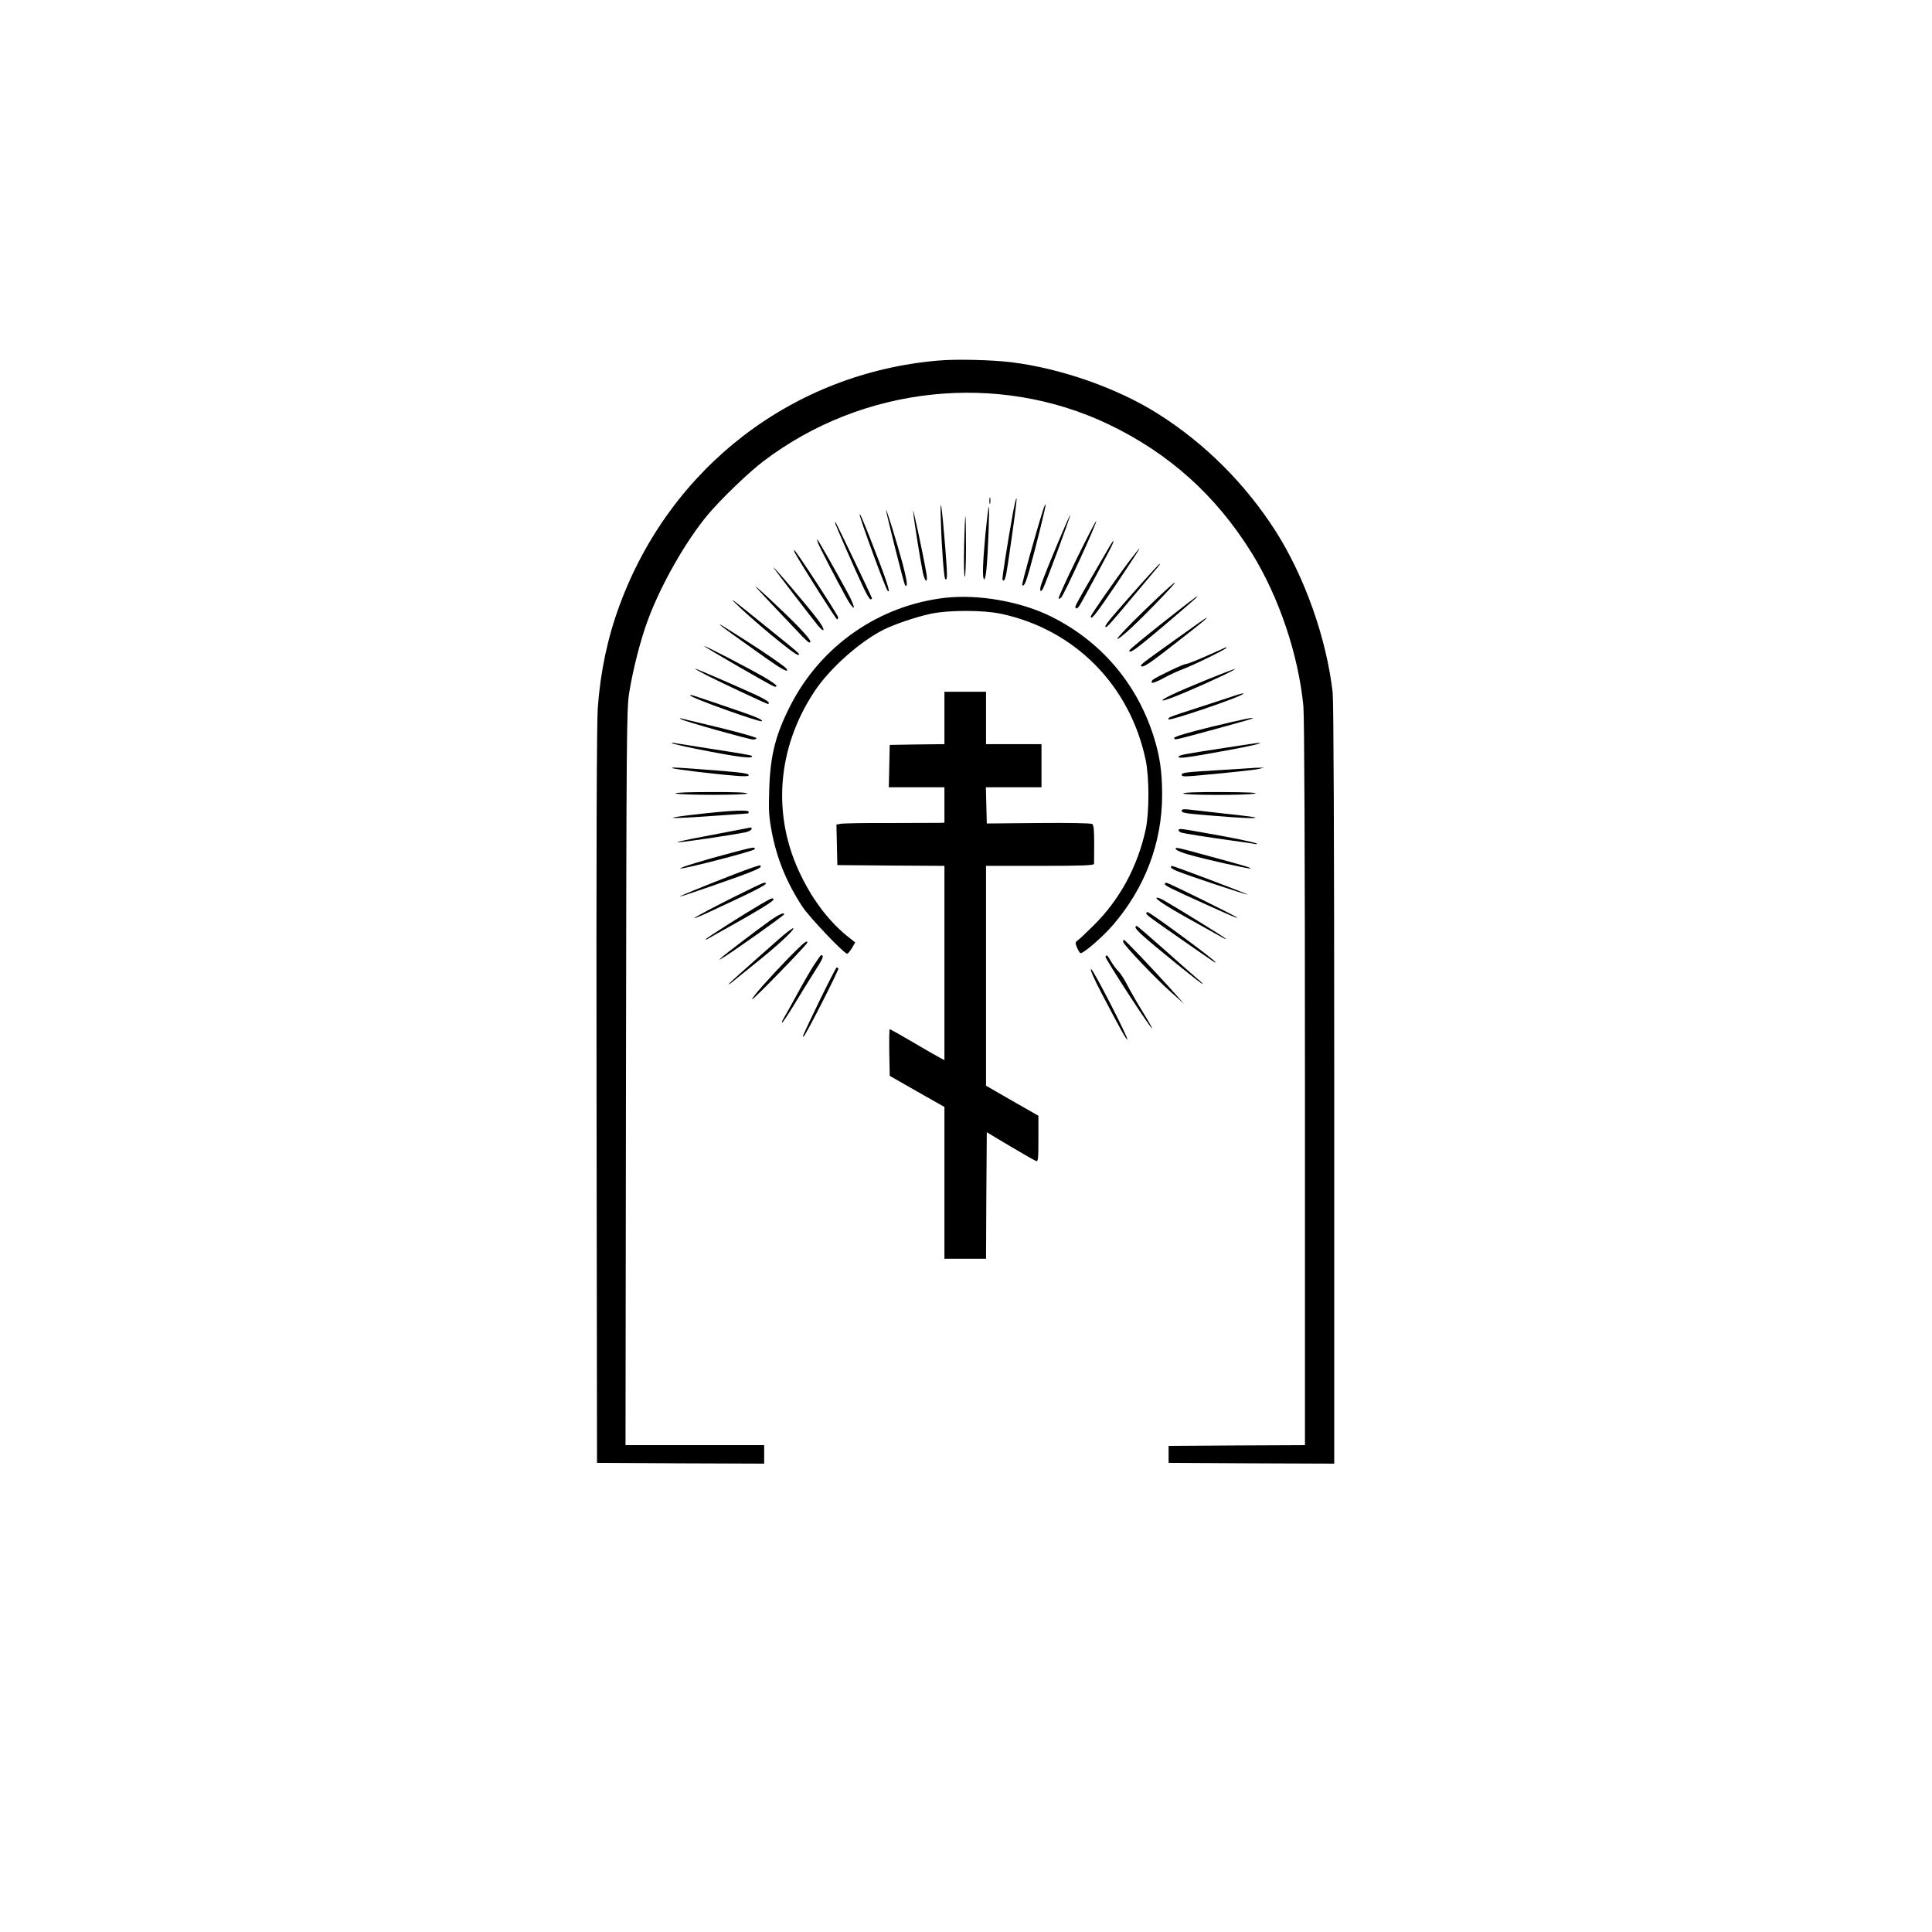
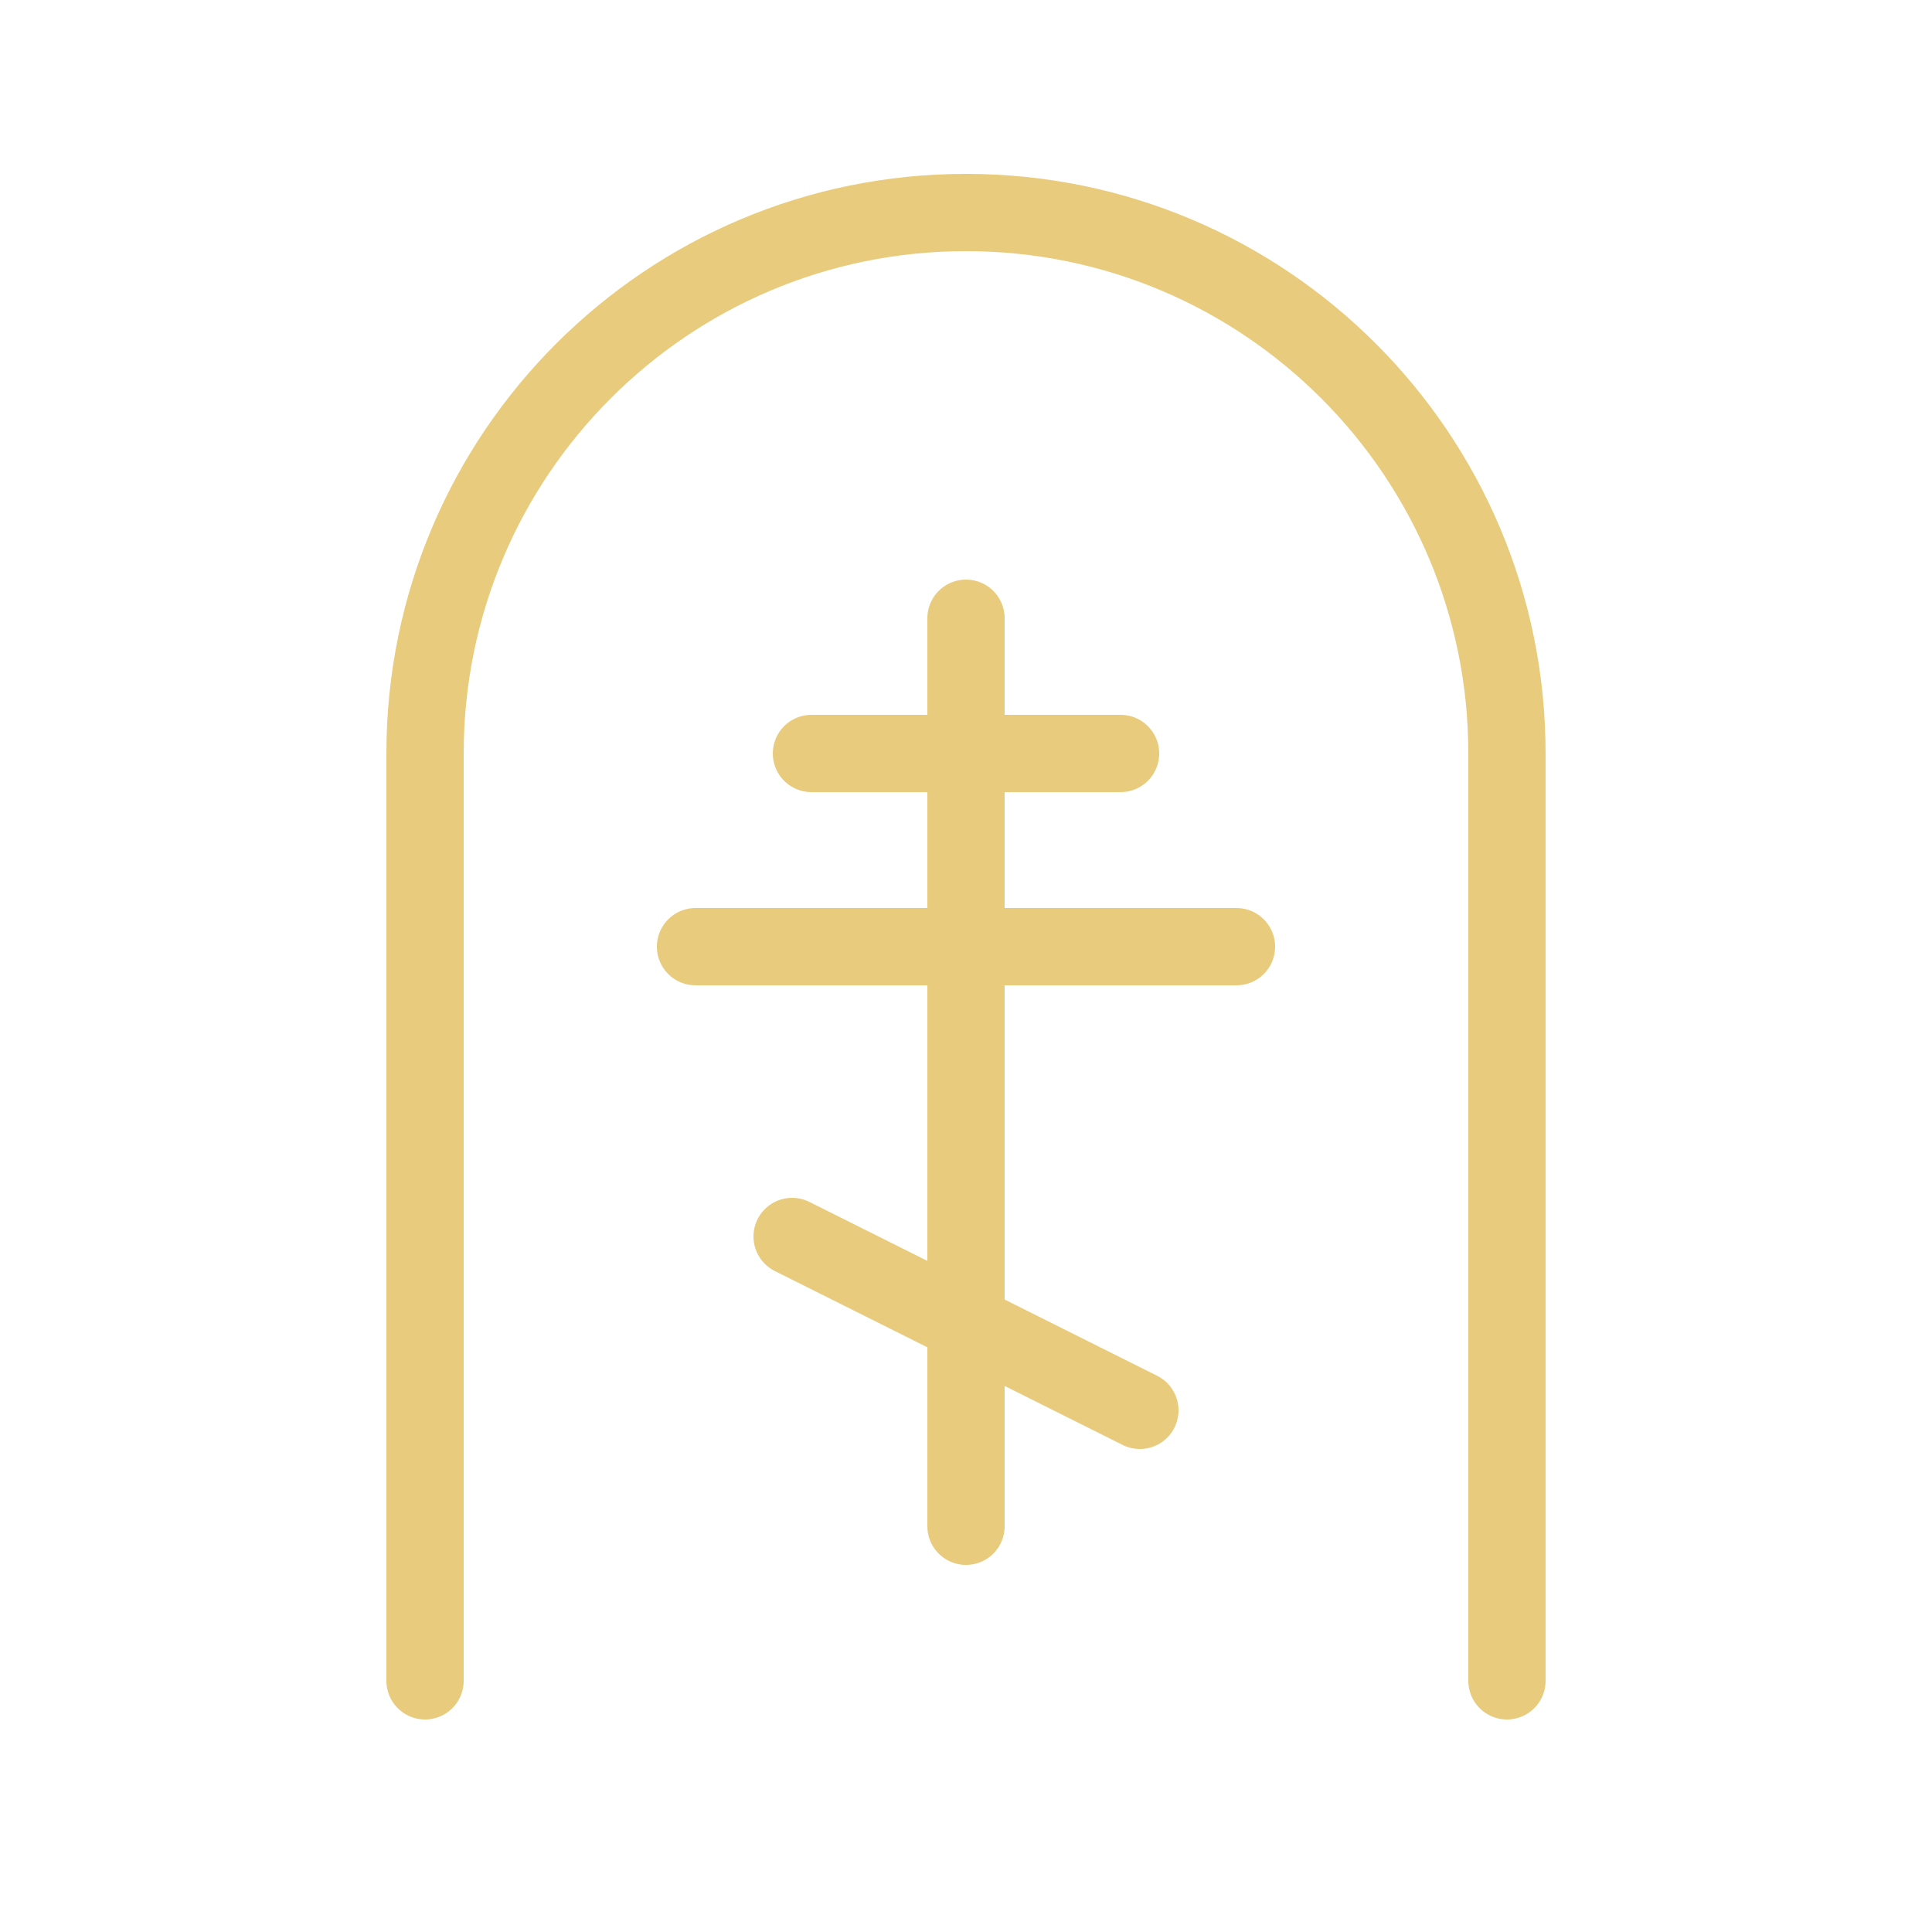
- <svg xmlns="http://www.w3.org/2000/svg" version="1.0" width="1254pt" height="1254pt" viewBox="0 0 1254 1254" preserveAspectRatio="xMidYMid meet">
-   <g transform="translate(0,1254) scale(0.1,-0.1)" fill="#000000" stroke="none">
-     <path d="M6094 10200 c-945 -79 -1743 -691 -2073 -1590 -77 -208 -124 -430 -141 -664 -7 -94 -10 -939 -8 -2521 l3 -2380 543 -3 542 -2 0 60 0 60 -450 0 -450 0 3 2388 c3 2225 4 2394 21 2496 23 146 75 349 121 471 84 228 246 513 390 685 86 102 263 273 361 347 644 489 1520 582 2239 239 393 -188 698 -462 930 -836 177 -286 303 -661 335 -995 6 -72 10 -917 10 -2452 l0 -2343 -442 -2 -443 -3 0 -55 0 -55 538 -3 537 -2 0 2457 c0 1612 -4 2489 -10 2548 -40 350 -180 747 -368 1044 -197 309 -461 573 -767 766 -263 166 -628 294 -952 334 -122 15 -355 21 -469 11z" />
-     <path d="M6422 9290 c0 -19 2 -27 5 -17 2 9 2 25 0 35 -3 9 -5 1 -5 -18z" />
-     <path d="M6575 9213 c-40 -224 -72 -428 -68 -436 12 -19 22 11 36 110 38 257 59 415 55 419 -3 2 -13 -40 -23 -93z" />
-     <path d="M6107 9155 c5 -172 20 -365 28 -373 15 -15 15 23 0 209 -23 283 -35 353 -28 164z" />
-     <path d="M5927 9220 c6 -66 48 -324 63 -397 14 -63 33 -72 24 -11 -17 104 -92 457 -87 408z" />
-     <path d="M6771 9232 c-49 -154 -141 -485 -136 -490 11 -11 23 14 48 103 40 142 108 417 104 421 -2 2 -9 -13 -16 -34z" />
-     <path d="M6396 9073 c-18 -196 -21 -293 -7 -293 4 0 11 30 14 68 10 102 21 402 15 402 -3 0 -12 -80 -22 -177z" />
-     <path d="M5751 9230 c-2 -10 117 -482 123 -488 20 -20 15 26 -18 149 -37 136 -103 349 -105 339z" />
-     <path d="M5580 9199 c0 -22 168 -481 181 -493 24 -25 -6 67 -105 319 -60 152 -76 188 -76 174z" />
-     <path d="M6867 9018 c-104 -250 -118 -288 -115 -307 3 -12 7 -10 18 9 17 32 181 473 176 477 -1 2 -37 -79 -79 -179z" />
-     <path d="M6258 8998 c-3 -106 -1 -197 4 -202 4 -6 8 81 8 192 0 111 -2 202 -4 202 -2 0 -6 -87 -8 -192z" />
-     <path d="M6987 8911 c-68 -139 -120 -254 -116 -256 4 -3 12 1 18 8 23 29 234 488 226 495 -2 3 -60 -109 -128 -247z" />
-     <path d="M5420 9147 c0 -8 125 -295 179 -409 22 -49 45 -88 51 -88 5 0 10 3 10 6 0 7 -230 486 -236 493 -2 2 -4 1 -4 -2z" />
-     <path d="M5310 9014 c11 -28 116 -231 181 -349 22 -41 45 -72 50 -69 5 3 -11 45 -37 92 -73 136 -196 352 -200 352 -2 0 1 -11 6 -26z" />
-     <path d="M7187 8968 c-20 -35 -74 -128 -121 -208 -47 -80 -86 -151 -86 -157 0 -20 14 -15 29 10 24 38 203 371 212 395 15 40 2 23 -34 -40z" />
-     <path d="M7322 8888 c-100 -135 -242 -340 -242 -349 0 -29 34 15 170 216 83 124 149 225 146 225 -3 0 -36 -42 -74 -92z" />
-     <path d="M5162 8947 c41 -74 264 -427 271 -427 4 0 7 6 7 13 0 14 -276 437 -285 437 -3 0 0 -11 7 -23z" />
-     <path d="M7413 8758 c-203 -228 -245 -279 -238 -286 8 -8 19 5 202 223 70 83 133 158 141 168 8 9 13 17 9 17 -3 0 -54 -55 -114 -122z" />
-     <path d="M5021 8855 c9 -15 254 -334 288 -375 48 -57 48 -26 0 37 -61 82 -305 368 -288 338z" />
-     <path d="M4910 8725 c19 -22 76 -82 126 -135 50 -52 117 -123 149 -157 32 -35 62 -63 67 -63 20 0 3 25 -64 96 -83 87 -330 317 -278 259z" />
-     <path d="M7430 8580 c-102 -98 -181 -182 -178 -186 10 -9 137 109 303 284 135 141 68 89 -125 -98z" />
-     <path d="M6136 8660 c-429 -49 -805 -309 -1004 -696 -98 -191 -132 -325 -139 -544 -5 -143 -2 -180 16 -278 34 -177 96 -329 199 -487 45 -68 270 -305 290 -305 6 0 20 17 32 37 l21 36 -33 26 c-126 97 -235 236 -318 406 -191 387 -159 827 87 1198 98 148 292 321 448 400 73 36 208 82 305 103 116 25 343 25 458 0 478 -102 836 -464 938 -948 24 -113 24 -343 0 -453 -53 -242 -168 -454 -338 -622 -46 -46 -92 -89 -102 -96 -18 -13 -18 -18 -6 -46 7 -17 17 -34 22 -37 14 -9 144 103 211 181 209 242 320 536 320 845 0 152 -15 254 -55 380 -109 344 -342 617 -663 777 -196 98 -470 147 -689 123z" />
-     <path d="M7650 8579 c-195 -152 -319 -254 -320 -261 -1 -18 25 -4 100 57 72 58 292 246 330 281 35 34 -3 7 -110 -77z" />
-     <path d="M4765 8633 c99 -101 390 -343 413 -343 22 0 24 -2 -208 185 -209 169 -236 190 -205 158z" />
-     <path d="M7635 8393 c-238 -170 -238 -170 -225 -178 13 -8 65 28 248 172 146 114 181 143 172 143 -3 0 -90 -62 -195 -137z" />
-     <path d="M4675 8483 c10 -11 92 -70 304 -220 101 -71 144 -93 126 -63 -8 12 -143 106 -270 186 -168 107 -171 108 -160 97z" />
-     <path d="M4570 8347 c0 -6 425 -252 453 -262 9 -4 17 -3 17 3 0 6 -37 32 -82 58 -108 62 -388 207 -388 201z" />
-     <path d="M7835 8284 c-66 -29 -128 -54 -138 -54 -17 0 -190 -83 -214 -102 -7 -6 -10 -14 -7 -19 3 -5 38 8 77 30 40 22 95 47 122 57 54 18 285 131 285 139 0 6 15 12 -125 -51z" />
-     <path d="M4585 8158 c81 -42 393 -188 401 -188 2 0 4 5 4 10 0 6 -39 29 -87 51 -133 61 -383 169 -391 169 -4 -1 29 -19 73 -42z" />
-     <path d="M7840 8131 c-207 -84 -308 -132 -293 -138 6 -2 76 23 155 57 157 67 329 148 313 148 -5 0 -84 -30 -175 -67z" />
-     <path d="M6130 7880 l0 -170 -177 -2 -178 -3 -3 -137 -3 -138 181 0 180 0 0 -115 0 -115 -37 -1 c-21 0 -166 -1 -323 -1 -157 1 -298 -2 -313 -5 l-28 -5 3 -131 3 -132 348 -3 347 -2 0 -630 0 -631 -30 16 c-16 8 -95 53 -174 100 -80 47 -148 85 -151 85 -3 0 -4 -68 -3 -152 l3 -151 177 -101 178 -101 0 -492 0 -493 135 0 135 0 2 411 3 410 152 -91 c84 -50 160 -93 168 -96 13 -5 15 14 15 144 l0 150 -170 97 -170 98 0 713 0 714 350 0 c273 0 350 3 351 13 0 6 1 65 1 131 0 88 -3 121 -13 128 -8 5 -157 8 -349 6 l-335 -3 -3 118 -3 117 181 0 180 0 0 140 0 140 -180 0 -180 0 0 170 0 170 -135 0 -135 0 0 -170z" />
-     <path d="M8000 8020 c-30 -10 -126 -41 -214 -70 -202 -65 -208 -68 -201 -79 7 -12 462 143 484 165 8 7 -14 3 -69 -16z" />
-     <path d="M4480 8026 c0 -14 458 -178 465 -167 6 11 -39 30 -268 107 -194 66 -197 67 -197 60z" />
-     <path d="M4420 7872 c22 -14 443 -132 468 -132 12 0 22 4 22 9 0 5 -105 35 -232 66 -128 31 -242 58 -253 61 -15 4 -17 3 -5 -4z" />
-     <path d="M7861 7822 c-147 -36 -236 -62 -239 -71 -3 -10 3 -12 29 -6 46 9 473 127 478 131 12 11 -55 -3 -268 -54z" />
-     <path d="M4361 7716 c3 -3 70 -19 150 -35 277 -56 391 -70 367 -46 -3 3 -108 21 -234 40 -126 20 -242 38 -259 41 -16 4 -27 4 -24 0z" />
-     <path d="M7970 7689 c-288 -44 -320 -50 -320 -61 0 -13 49 -7 295 38 172 31 264 53 225 52 -8 0 -98 -13 -200 -29z" />
-     <path d="M4362 7555 c6 -7 271 -39 411 -50 56 -5 87 -4 87 3 0 12 -44 18 -210 31 -238 19 -294 22 -288 16z" />
-     <path d="M8115 7554 c-16 -1 -123 -8 -237 -15 -171 -10 -208 -14 -208 -27 0 -12 13 -13 78 -8 216 19 400 39 427 46 l30 8 -30 -1 c-16 0 -43 -1 -60 -3z" />
-     <path d="M4385 7390 c29 -12 465 -12 465 0 0 6 -87 10 -242 9 -145 0 -235 -4 -223 -9z" />
-     <path d="M7680 7390 c0 -12 406 -13 465 -1 26 6 -51 9 -212 10 -163 1 -253 -3 -253 -9z" />
-     <path d="M7670 7280 c0 -17 12 -19 208 -35 181 -15 279 -19 271 -11 -2 2 -92 14 -199 25 -107 12 -214 24 -237 27 -28 3 -43 1 -43 -6z" />
-     <path d="M4570 7260 c-295 -32 -262 -39 70 -15 113 8 208 15 213 15 4 0 7 5 7 10 0 14 -96 11 -290 -10z" />
-     <path d="M4795 7154 c-38 -7 -146 -28 -240 -46 -93 -17 -164 -33 -158 -35 11 -4 362 48 442 65 19 4 36 13 39 20 2 6 0 11 -5 11 -4 -1 -39 -7 -78 -15z" />
-     <path d="M7650 7151 c0 -5 8 -12 18 -15 22 -7 177 -31 322 -51 63 -9 129 -18 145 -21 17 -4 27 -4 24 0 -7 7 -158 39 -344 71 -156 28 -165 29 -165 16z" />
-     <path d="M4745 7004 c-164 -43 -341 -97 -329 -101 20 -5 478 113 482 125 5 17 -5 15 -153 -24z" />
-     <path d="M7632 7028 c3 -7 40 -23 84 -35 107 -31 395 -95 400 -90 5 5 -43 19 -271 81 -216 59 -218 59 -213 44z" />
-     <path d="M4765 6865 c-221 -86 -361 -144 -352 -144 4 -1 92 28 195 64 305 106 348 125 325 138 -5 2 -80 -24 -168 -58z" />
-     <path d="M7600 6911 c0 -5 19 -17 43 -26 68 -28 450 -155 454 -151 4 3 -479 186 -491 186 -3 0 -6 -4 -6 -9z" />
-     <path d="M4760 6716 c-267 -134 -340 -181 -134 -85 315 146 378 180 332 179 -7 0 -96 -43 -198 -94z" />
-     <path d="M7560 6802 c0 -10 45 -32 260 -129 179 -81 210 -94 210 -89 0 6 -446 226 -458 226 -7 0 -12 -4 -12 -8z" />
-     <path d="M7506 6712 c-6 -10 97 -74 279 -174 55 -31 118 -66 140 -78 22 -13 36 -18 30 -12 -9 10 -281 178 -397 246 -25 15 -49 23 -52 18z" />
-     <path d="M4935 6669 c-100 -58 -355 -220 -355 -226 0 -2 3 -2 8 0 4 3 66 37 137 77 189 105 295 170 295 181 0 15 -12 11 -85 -32z" />
-     <path d="M7440 6612 c0 -10 22 -26 229 -170 91 -63 178 -124 194 -134 15 -11 27 -17 27 -14 0 12 -426 326 -442 326 -4 0 -8 -4 -8 -8z" />
-     <path d="M5004 6569 c-75 -53 -304 -227 -324 -247 -13 -13 -13 -14 0 -6 56 31 410 282 410 290 0 14 -35 -2 -86 -37z" />
-     <path d="M7370 6520 c0 -5 19 -27 43 -49 70 -64 389 -323 393 -318 2 2 -13 17 -34 34 -20 17 -116 101 -212 187 -96 85 -178 156 -182 156 -5 0 -8 -4 -8 -10z" />
-     <path d="M5054 6443 c-241 -212 -324 -287 -324 -291 0 -3 8 2 18 10 9 8 75 61 147 119 148 118 263 224 254 234 -4 3 -47 -29 -95 -72z" />
-     <path d="M7290 6427 c0 -17 213 -241 316 -332 l79 -70 -94 105 c-110 122 -289 310 -296 310 -3 0 -5 -6 -5 -13z" />
-     <path d="M5119 6323 c-127 -131 -243 -262 -237 -269 6 -6 358 356 358 368 0 19 -21 2 -121 -99z" />
-     <path d="M5278 6268 c-25 -40 -74 -125 -108 -188 -34 -63 -72 -130 -83 -149 -11 -19 -16 -31 -9 -27 6 3 41 57 79 119 37 62 95 155 129 209 56 86 65 108 44 108 -4 0 -27 -33 -52 -72z" />
-     <path d="M7175 6331 c-5 -9 296 -473 303 -466 2 1 -26 51 -62 109 -37 59 -81 137 -100 174 -19 37 -44 76 -56 87 -12 11 -33 39 -47 62 -27 46 -29 48 -38 34z" />
-     <path d="M5319 6044 c-113 -235 -117 -244 -101 -229 17 16 230 434 224 440 -3 3 -8 5 -12 5 -3 0 -53 -97 -111 -216z" />
-     <path d="M7150 6093 c116 -222 162 -305 167 -300 8 9 -222 457 -235 457 -9 0 17 -59 68 -157z" />
+ <svg xmlns="http://www.w3.org/2000/svg" viewBox="0 0 100 100">
+   <g fill="none" stroke="#E8CB7C" stroke-width="4" stroke-linecap="round" stroke-linejoin="round">
+     <path d="M22 87V39a28 28 0 0 1 56 0v48" />
+     <path d="M50 32v47M42 39h16M36 49h28M41 64l18 9" />
  </g>
</svg>
